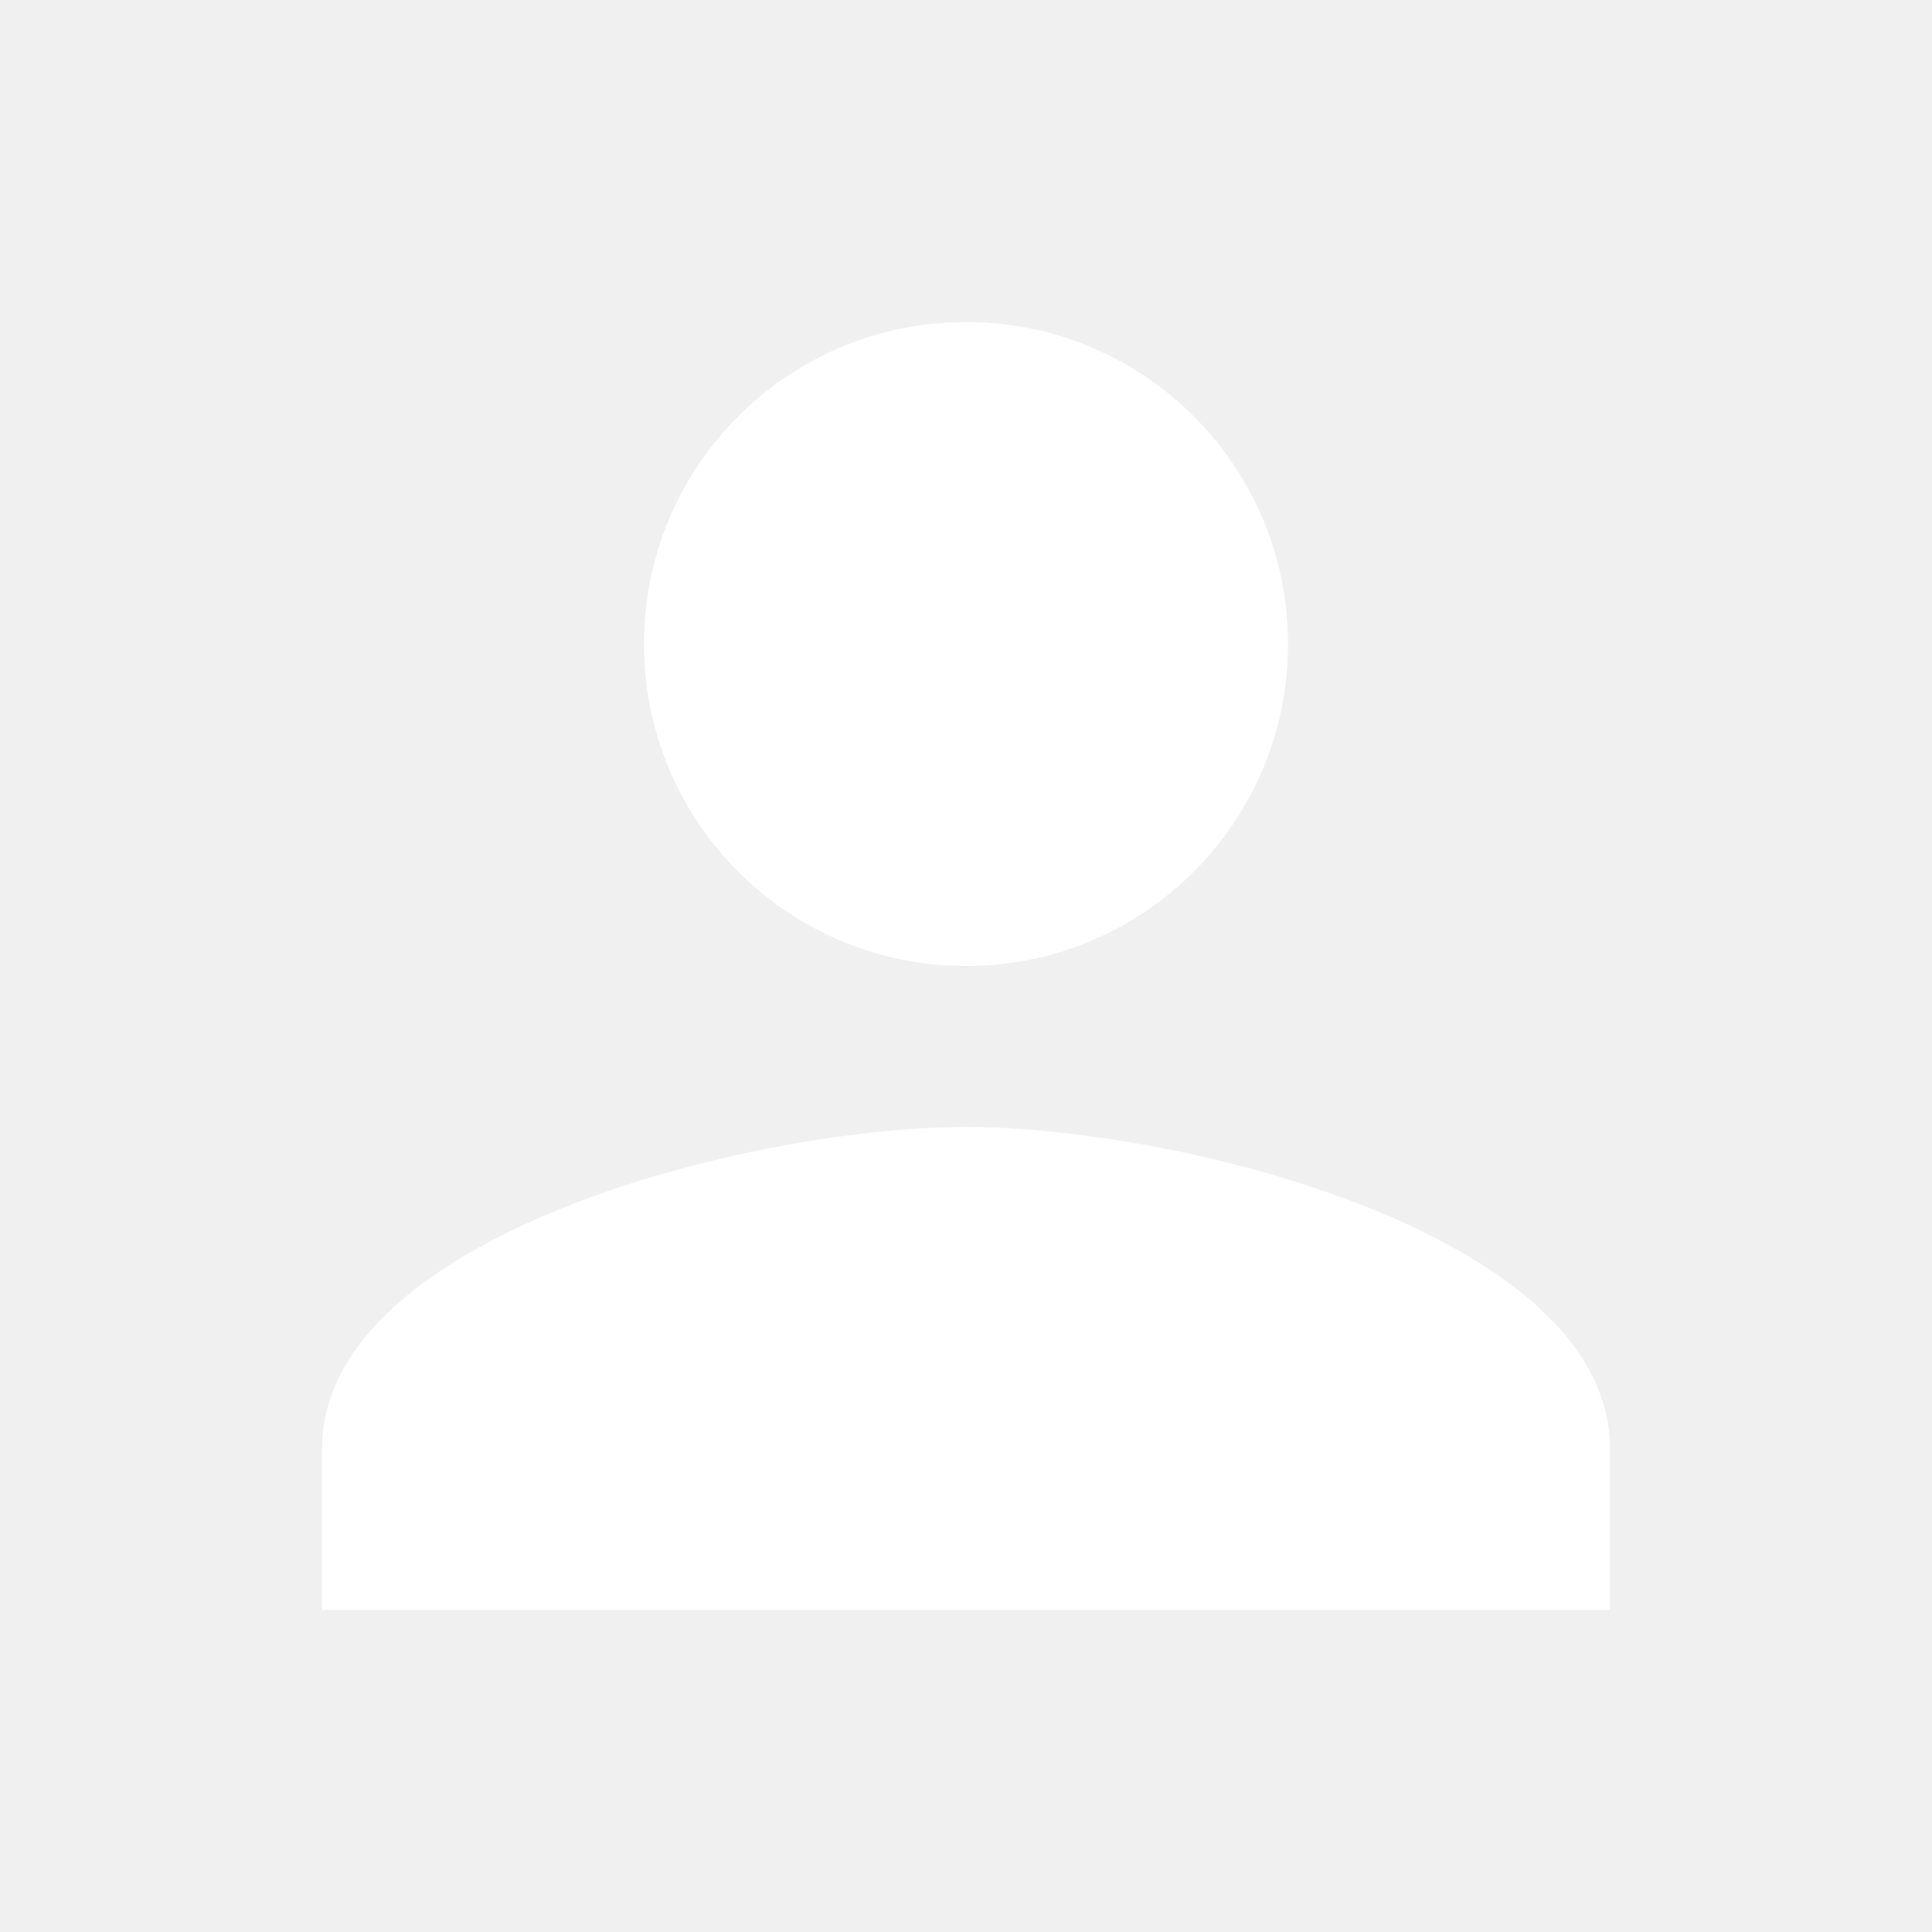
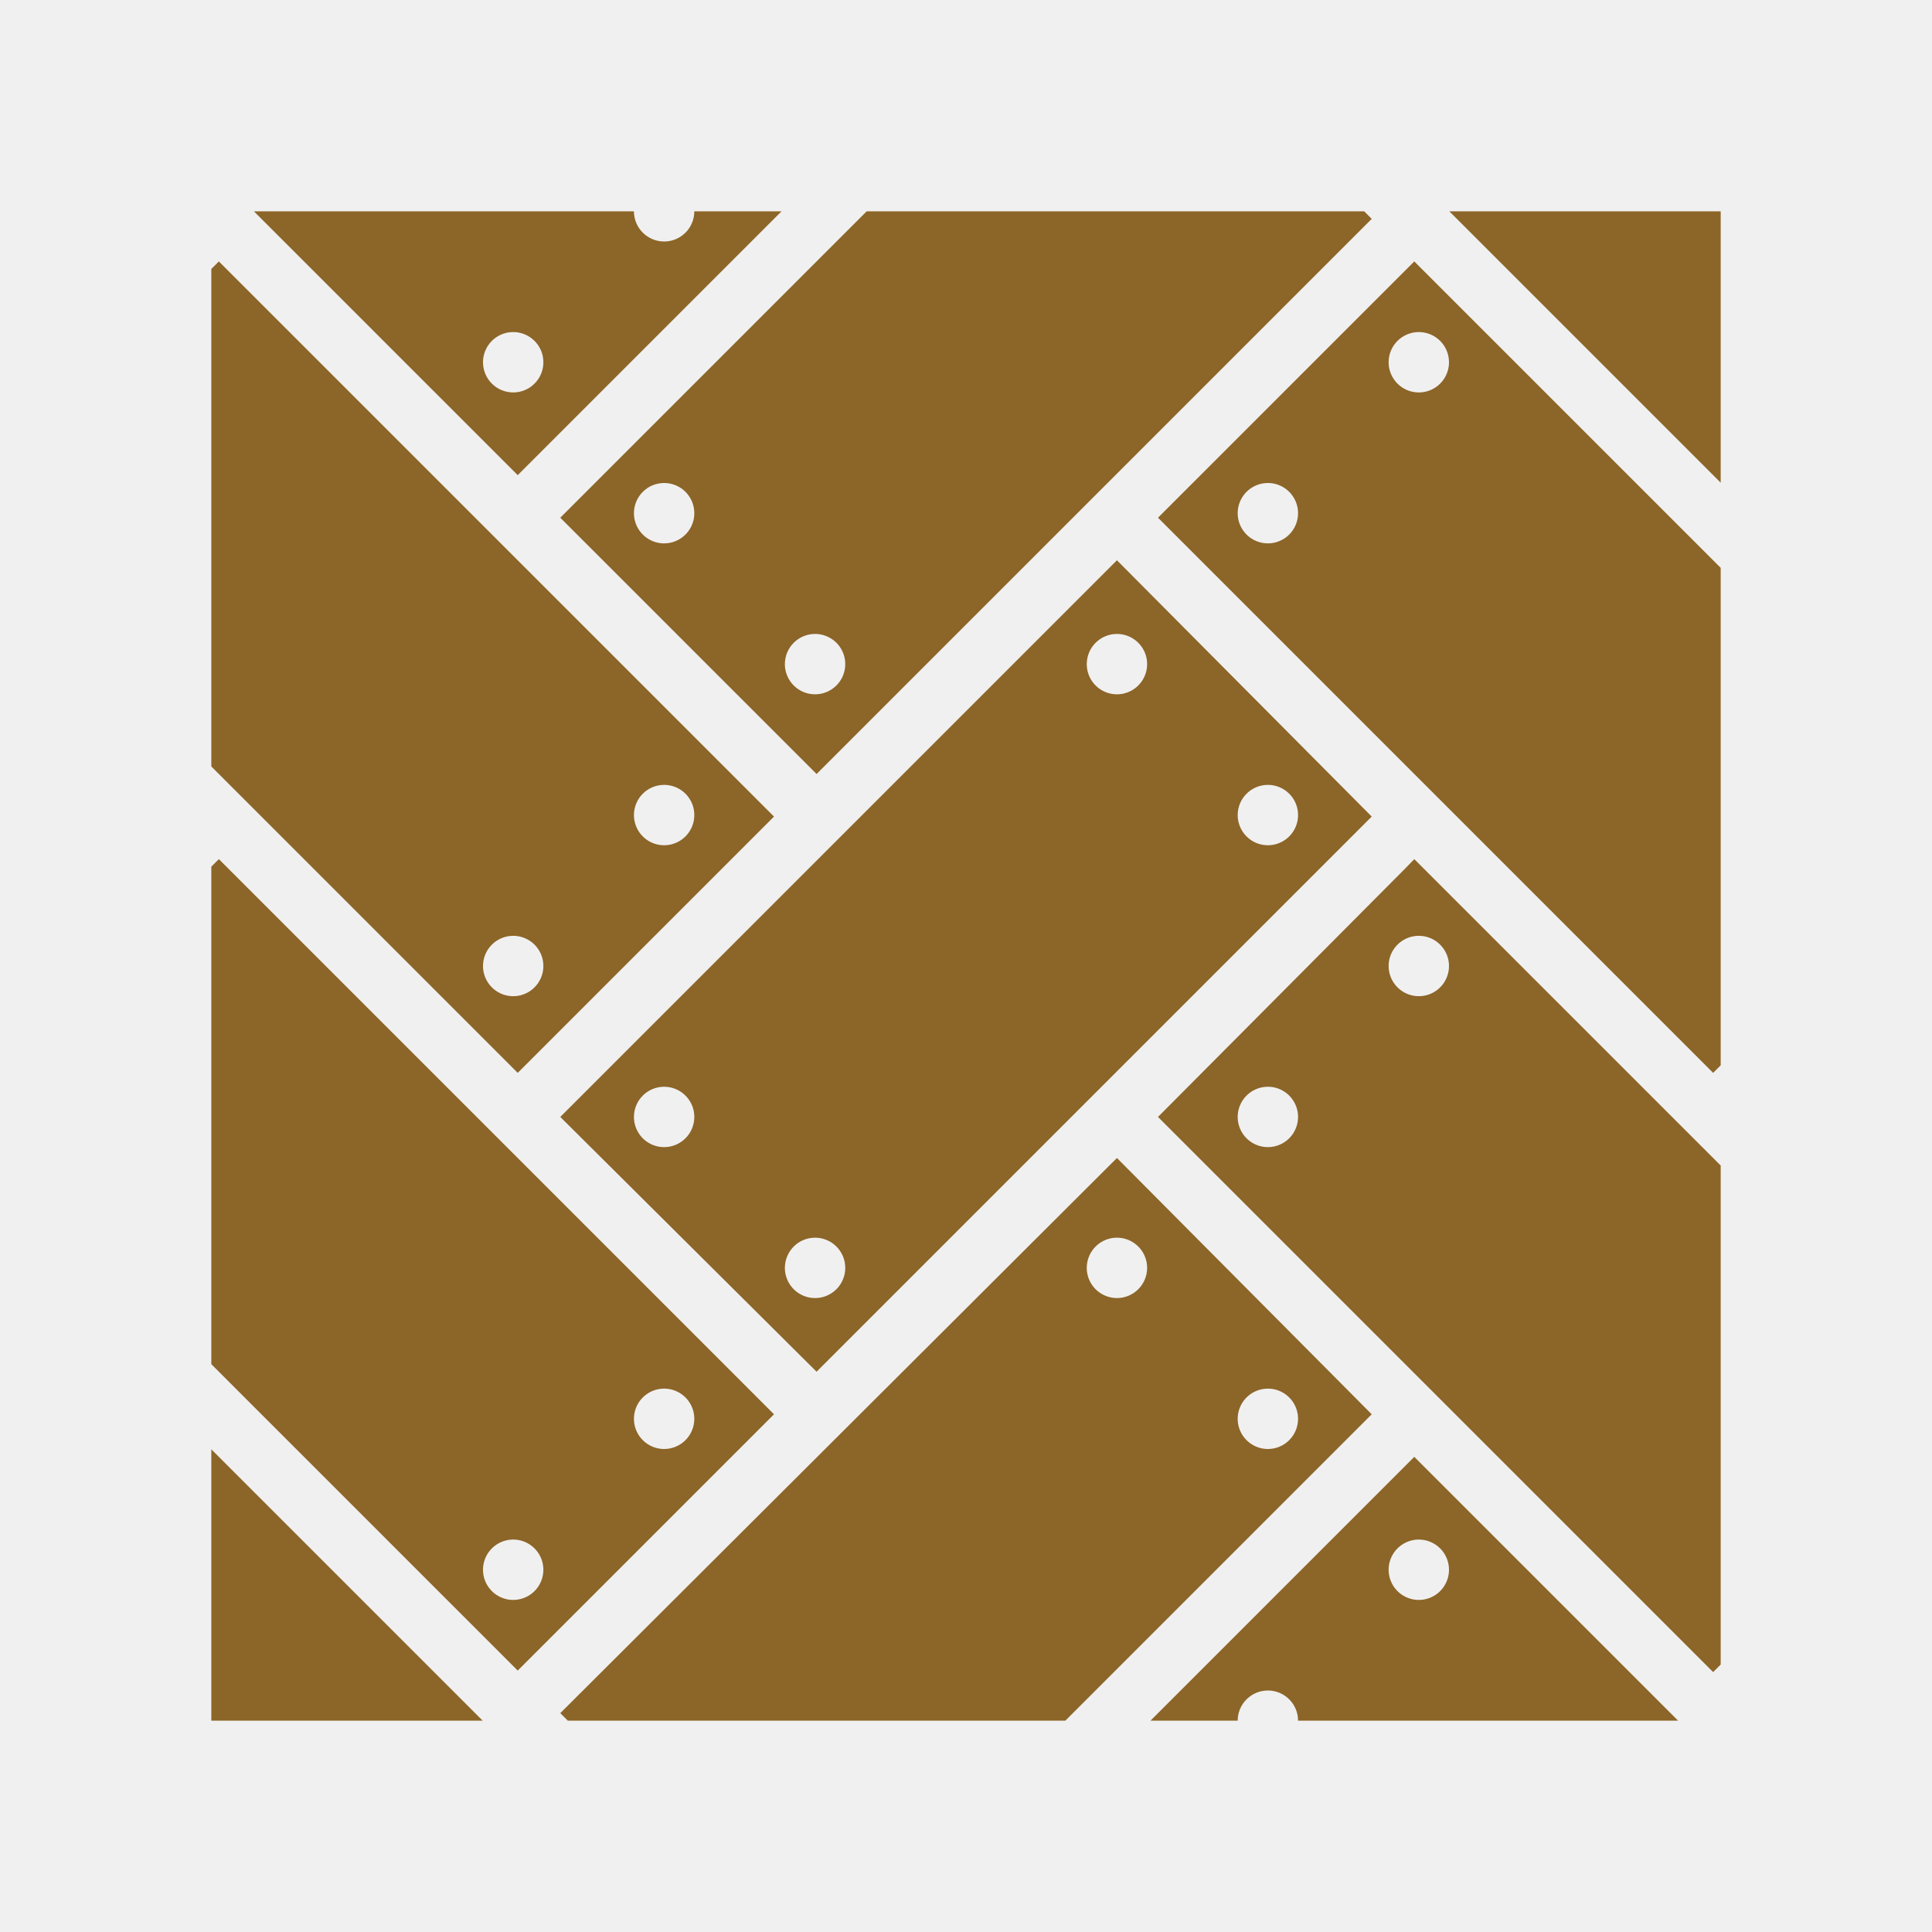
- <svg xmlns="http://www.w3.org/2000/svg" width="52" height="52" fill="none">
-   <g clip-path="url(#a)">
-     <path d="M26 26a8.664 8.664 0 0 0 8.667-8.667A8.664 8.664 0 0 0 26 8.667a8.664 8.664 0 0 0-8.667 8.666A8.664 8.664 0 0 0 26 26Zm0 4.333c-5.785 0-17.333 2.904-17.333 8.667v4.333h34.666V39c0-5.763-11.548-8.667-17.333-8.667Z" fill="#fff" />
-   </g>
-   <defs>
-     <clipPath id="a">
-       <path fill="#fff" d="M0 0h52v52H0z" />
-     </clipPath>
-   </defs>
+ <svg xmlns="http://www.w3.org/2000/svg" width="64" height="64" viewBox="0 0 64 64" fill="none">
+   <path d="M7 57H15.99L7 48.01V57Z" fill="#8C6528" />
+   <path d="M7.25 28.46L7 28.71V45.19L17.15 55.34L25.64 46.85L7.25 28.46ZM17 53C16.802 53 16.609 52.941 16.444 52.831C16.28 52.721 16.152 52.565 16.076 52.383C16 52.2 15.981 51.999 16.019 51.805C16.058 51.611 16.153 51.433 16.293 51.293C16.433 51.153 16.611 51.058 16.805 51.019C16.999 50.981 17.2 51 17.383 51.076C17.565 51.152 17.722 51.28 17.831 51.444C17.941 51.609 18 51.802 18 52C18 52.265 17.895 52.52 17.707 52.707C17.52 52.895 17.265 53 17 53ZM22 48C21.802 48 21.609 47.941 21.444 47.831C21.28 47.721 21.152 47.565 21.076 47.383C21 47.2 20.981 46.999 21.019 46.805C21.058 46.611 21.153 46.433 21.293 46.293C21.433 46.153 21.611 46.058 21.805 46.019C21.999 45.981 22.2 46 22.383 46.076C22.565 46.152 22.722 46.28 22.831 46.444C22.941 46.609 23 46.802 23 47C23 47.265 22.895 47.52 22.707 47.707C22.52 47.895 22.265 48 22 48Z" fill="#8C6528" />
+   <path d="M37 38.36L18.56 56.75L18.81 57H35.29L45.44 46.85L37 38.36ZM37 43C36.802 43 36.609 42.941 36.444 42.831C36.28 42.722 36.152 42.565 36.076 42.383C36 42.2 35.981 41.999 36.019 41.805C36.058 41.611 36.153 41.433 36.293 41.293C36.433 41.153 36.611 41.058 36.805 41.019C36.999 40.981 37.2 41 37.383 41.076C37.565 41.152 37.722 41.28 37.831 41.444C37.941 41.609 38 41.802 38 42C38 42.265 37.895 42.52 37.707 42.707C37.52 42.895 37.265 43 37 43ZM42 48C41.802 48 41.609 47.941 41.444 47.831C41.28 47.722 41.152 47.565 41.076 47.383C41 47.2 40.981 46.999 41.019 46.805C41.058 46.611 41.153 46.433 41.293 46.293C41.433 46.153 41.611 46.058 41.805 46.019C41.999 45.981 42.2 46 42.383 46.076C42.565 46.152 42.722 46.28 42.831 46.444C42.941 46.609 43 46.802 43 47C43 47.265 42.895 47.52 42.707 47.707C42.52 47.895 42.265 48 42 48Z" fill="#8C6528" />
+   <path d="M38.11 57H41C41 56.735 41.105 56.48 41.293 56.293C41.48 56.105 41.735 56 42 56C42.265 56 42.52 56.105 42.707 56.293C42.895 56.48 43 56.735 43 57H55.59L46.85 48.26L38.11 57ZM48 52C48 52.198 47.941 52.391 47.831 52.556C47.722 52.72 47.565 52.848 47.383 52.924C47.2 53 46.999 53.019 46.805 52.981C46.611 52.942 46.433 52.847 46.293 52.707C46.153 52.567 46.058 52.389 46.019 52.195C45.981 52.001 46 51.8 46.076 51.617C46.152 51.435 46.28 51.278 46.444 51.169C46.609 51.059 46.802 51 47 51C47.265 51 47.52 51.105 47.707 51.293C47.895 51.48 48 51.735 48 52Z" fill="#8C6528" />
+   <path d="M46.5 28.82L38.36 37L48.26 46.9L56.75 55.39L57 55.14V38.61L46.85 28.46L46.5 28.82ZM42 38C41.802 38 41.609 37.941 41.444 37.831C41.28 37.722 41.152 37.565 41.076 37.383C41 37.2 40.981 36.999 41.019 36.805C41.058 36.611 41.153 36.433 41.293 36.293C41.433 36.153 41.611 36.058 41.805 36.019C41.999 35.981 42.2 36 42.383 36.076C42.565 36.152 42.722 36.28 42.831 36.444C42.941 36.609 43 36.802 43 37C43 37.265 42.895 37.52 42.707 37.707C42.52 37.895 42.265 38 42 38ZM48 32C48 32.198 47.941 32.391 47.831 32.556C47.722 32.72 47.565 32.848 47.383 32.924C47.2 32.999 46.999 33.019 46.805 32.981C46.611 32.942 46.433 32.847 46.293 32.707C46.153 32.567 46.058 32.389 46.019 32.195C45.981 32.001 46 31.8 46.076 31.617C46.152 31.435 46.28 31.278 46.444 31.169C46.609 31.059 46.802 31 47 31C47.265 31 47.52 31.105 47.707 31.293C47.895 31.48 48 31.735 48 32Z" fill="#8C6528" />
+   <path d="M27.05 45.44L45.44 27.05L37 18.56L18.56 37L27.05 45.44ZM42 26C42.198 26 42.391 26.059 42.556 26.169C42.72 26.279 42.848 26.435 42.924 26.617C43 26.8 43.019 27.001 42.981 27.195C42.942 27.389 42.847 27.567 42.707 27.707C42.567 27.847 42.389 27.942 42.195 27.981C42.001 28.019 41.8 28 41.617 27.924C41.435 27.848 41.278 27.72 41.169 27.556C41.059 27.391 41 27.198 41 27C41 26.735 41.105 26.48 41.293 26.293C41.48 26.105 41.735 26 42 26ZM37 21C37.198 21 37.391 21.059 37.556 21.169C37.72 21.279 37.848 21.435 37.924 21.617C38 21.8 38.019 22.001 37.981 22.195C37.942 22.389 37.847 22.567 37.707 22.707C37.567 22.847 37.389 22.942 37.195 22.981C37.001 23.019 36.8 23 36.617 22.924C36.435 22.848 36.278 22.72 36.169 22.556C36.059 22.391 36 22.198 36 22C36 21.735 36.105 21.48 36.293 21.293C36.48 21.105 36.735 21 37 21ZM27 41C27.198 41 27.391 41.059 27.556 41.169C27.72 41.279 27.848 41.435 27.924 41.617C28 41.8 28.019 42.001 27.981 42.195C27.942 42.389 27.847 42.567 27.707 42.707C27.567 42.847 27.389 42.942 27.195 42.981C27.001 43.019 26.8 43 26.617 42.924C26.435 42.848 26.278 42.72 26.169 42.556C26.059 42.391 26 42.198 26 42C26 41.735 26.105 41.48 26.293 41.293C26.48 41.105 26.735 41 27 41ZM22 36C22.198 36 22.391 36.059 22.556 36.169C22.72 36.279 22.848 36.435 22.924 36.617C23 36.8 23.019 37.001 22.981 37.195C22.942 37.389 22.847 37.567 22.707 37.707C22.567 37.847 22.389 37.942 22.195 37.981C22.001 38.019 21.8 38 21.617 37.924C21.435 37.848 21.278 37.72 21.169 37.556C21.059 37.391 21 37.198 21 37C21 36.735 21.105 36.48 21.293 36.293C21.48 36.105 21.735 36 22 36Z" fill="#8C6528" />
+   <path d="M48.01 7L57 15.99V7H48.01Z" fill="#8C6528" />
+   <path d="M38.36 17.15L46.85 25.64L48.26 27.05L56.75 35.54L57 35.29V18.81L46.85 8.66L38.36 17.15ZM42 18C41.802 18 41.609 17.941 41.444 17.831C41.28 17.722 41.152 17.565 41.076 17.383C41 17.2 40.981 16.999 41.019 16.805C41.058 16.611 41.153 16.433 41.293 16.293C41.433 16.153 41.611 16.058 41.805 16.019C41.999 15.981 42.2 16 42.383 16.076C42.565 16.152 42.722 16.28 42.831 16.445C42.941 16.609 43 16.802 43 17C43 17.265 42.895 17.52 42.707 17.707C42.52 17.895 42.265 18 42 18ZM48 12C48 12.198 47.941 12.391 47.831 12.556C47.722 12.72 47.565 12.848 47.383 12.924C47.2 13 46.999 13.019 46.805 12.981C46.611 12.942 46.433 12.847 46.293 12.707C46.153 12.567 46.058 12.389 46.019 12.195C45.981 12.001 46 11.8 46.076 11.617C46.152 11.435 46.28 11.278 46.444 11.169C46.609 11.059 46.802 11 47 11C47.265 11 47.52 11.105 47.707 11.293C47.895 11.48 48 11.735 48 12Z" fill="#8C6528" />
+   <path d="M27.05 25.64L45.44 7.25L45.19 7H28.71L18.56 17.15L27.05 25.64ZM27 21C27.198 21 27.391 21.059 27.556 21.169C27.72 21.278 27.848 21.435 27.924 21.617C28 21.8 28.019 22.001 27.981 22.195C27.942 22.389 27.847 22.567 27.707 22.707C27.567 22.847 27.389 22.942 27.195 22.981C27.001 23.019 26.8 23 26.617 22.924C26.435 22.848 26.278 22.72 26.169 22.556C26.059 22.391 26 22.198 26 22C26 21.735 26.105 21.48 26.293 21.293C26.48 21.105 26.735 21 27 21ZM22 16C22.198 16 22.391 16.059 22.556 16.169C22.72 16.278 22.848 16.435 22.924 16.617C23 16.8 23.019 17.001 22.981 17.195C22.942 17.389 22.847 17.567 22.707 17.707C22.567 17.847 22.389 17.942 22.195 17.981C22.001 18.019 21.8 18 21.617 17.924C21.435 17.848 21.278 17.72 21.169 17.556C21.059 17.391 21 17.198 21 17C21 16.735 21.105 16.48 21.293 16.293C21.48 16.105 21.735 16 22 16Z" fill="#8C6528" />
+   <path d="M25.89 7H23C23 7.265 22.895 7.52 22.707 7.707C22.52 7.895 22.265 8 22 8C21.735 8 21.48 7.895 21.293 7.707C21.105 7.52 21 7.265 21 7H8.41L17.15 15.74L25.89 7ZM16 12C16 11.802 16.059 11.609 16.169 11.444C16.278 11.28 16.435 11.152 16.617 11.076C16.8 11 17.001 10.981 17.195 11.019C17.389 11.058 17.567 11.153 17.707 11.293C17.847 11.433 17.942 11.611 17.981 11.805C18.019 11.999 18 12.2 17.924 12.383C17.848 12.565 17.72 12.722 17.556 12.832C17.391 12.941 17.198 13 17 13C16.735 13 16.48 12.895 16.293 12.707C16.105 12.52 16 12.265 16 12Z" fill="#8C6528" />
+   <path d="M17.15 35.54L25.64 27.05L7.25 8.66L7 8.91V25.39L7.25 25.64L17.15 35.54ZM22 26C22.198 26 22.391 26.059 22.556 26.169C22.72 26.278 22.848 26.435 22.924 26.617C23 26.8 23.019 27.001 22.981 27.195C22.942 27.389 22.847 27.567 22.707 27.707C22.567 27.847 22.389 27.942 22.195 27.981C22.001 28.019 21.8 28 21.617 27.924C21.435 27.848 21.278 27.72 21.169 27.556C21.059 27.391 21 27.198 21 27C21 26.735 21.105 26.48 21.293 26.293C21.48 26.105 21.735 26 22 26ZM17 31C17.198 31 17.391 31.059 17.556 31.169C17.72 31.278 17.848 31.435 17.924 31.617C18 31.8 18.019 32.001 17.981 32.195C17.942 32.389 17.847 32.567 17.707 32.707C17.567 32.847 17.389 32.942 17.195 32.981C17.001 33.019 16.8 33 16.617 32.924C16.435 32.848 16.278 32.72 16.169 32.556C16.059 32.391 16 32.198 16 32C16 31.735 16.105 31.48 16.293 31.293C16.48 31.105 16.735 31 17 31Z" fill="#8C6528" />
</svg>
